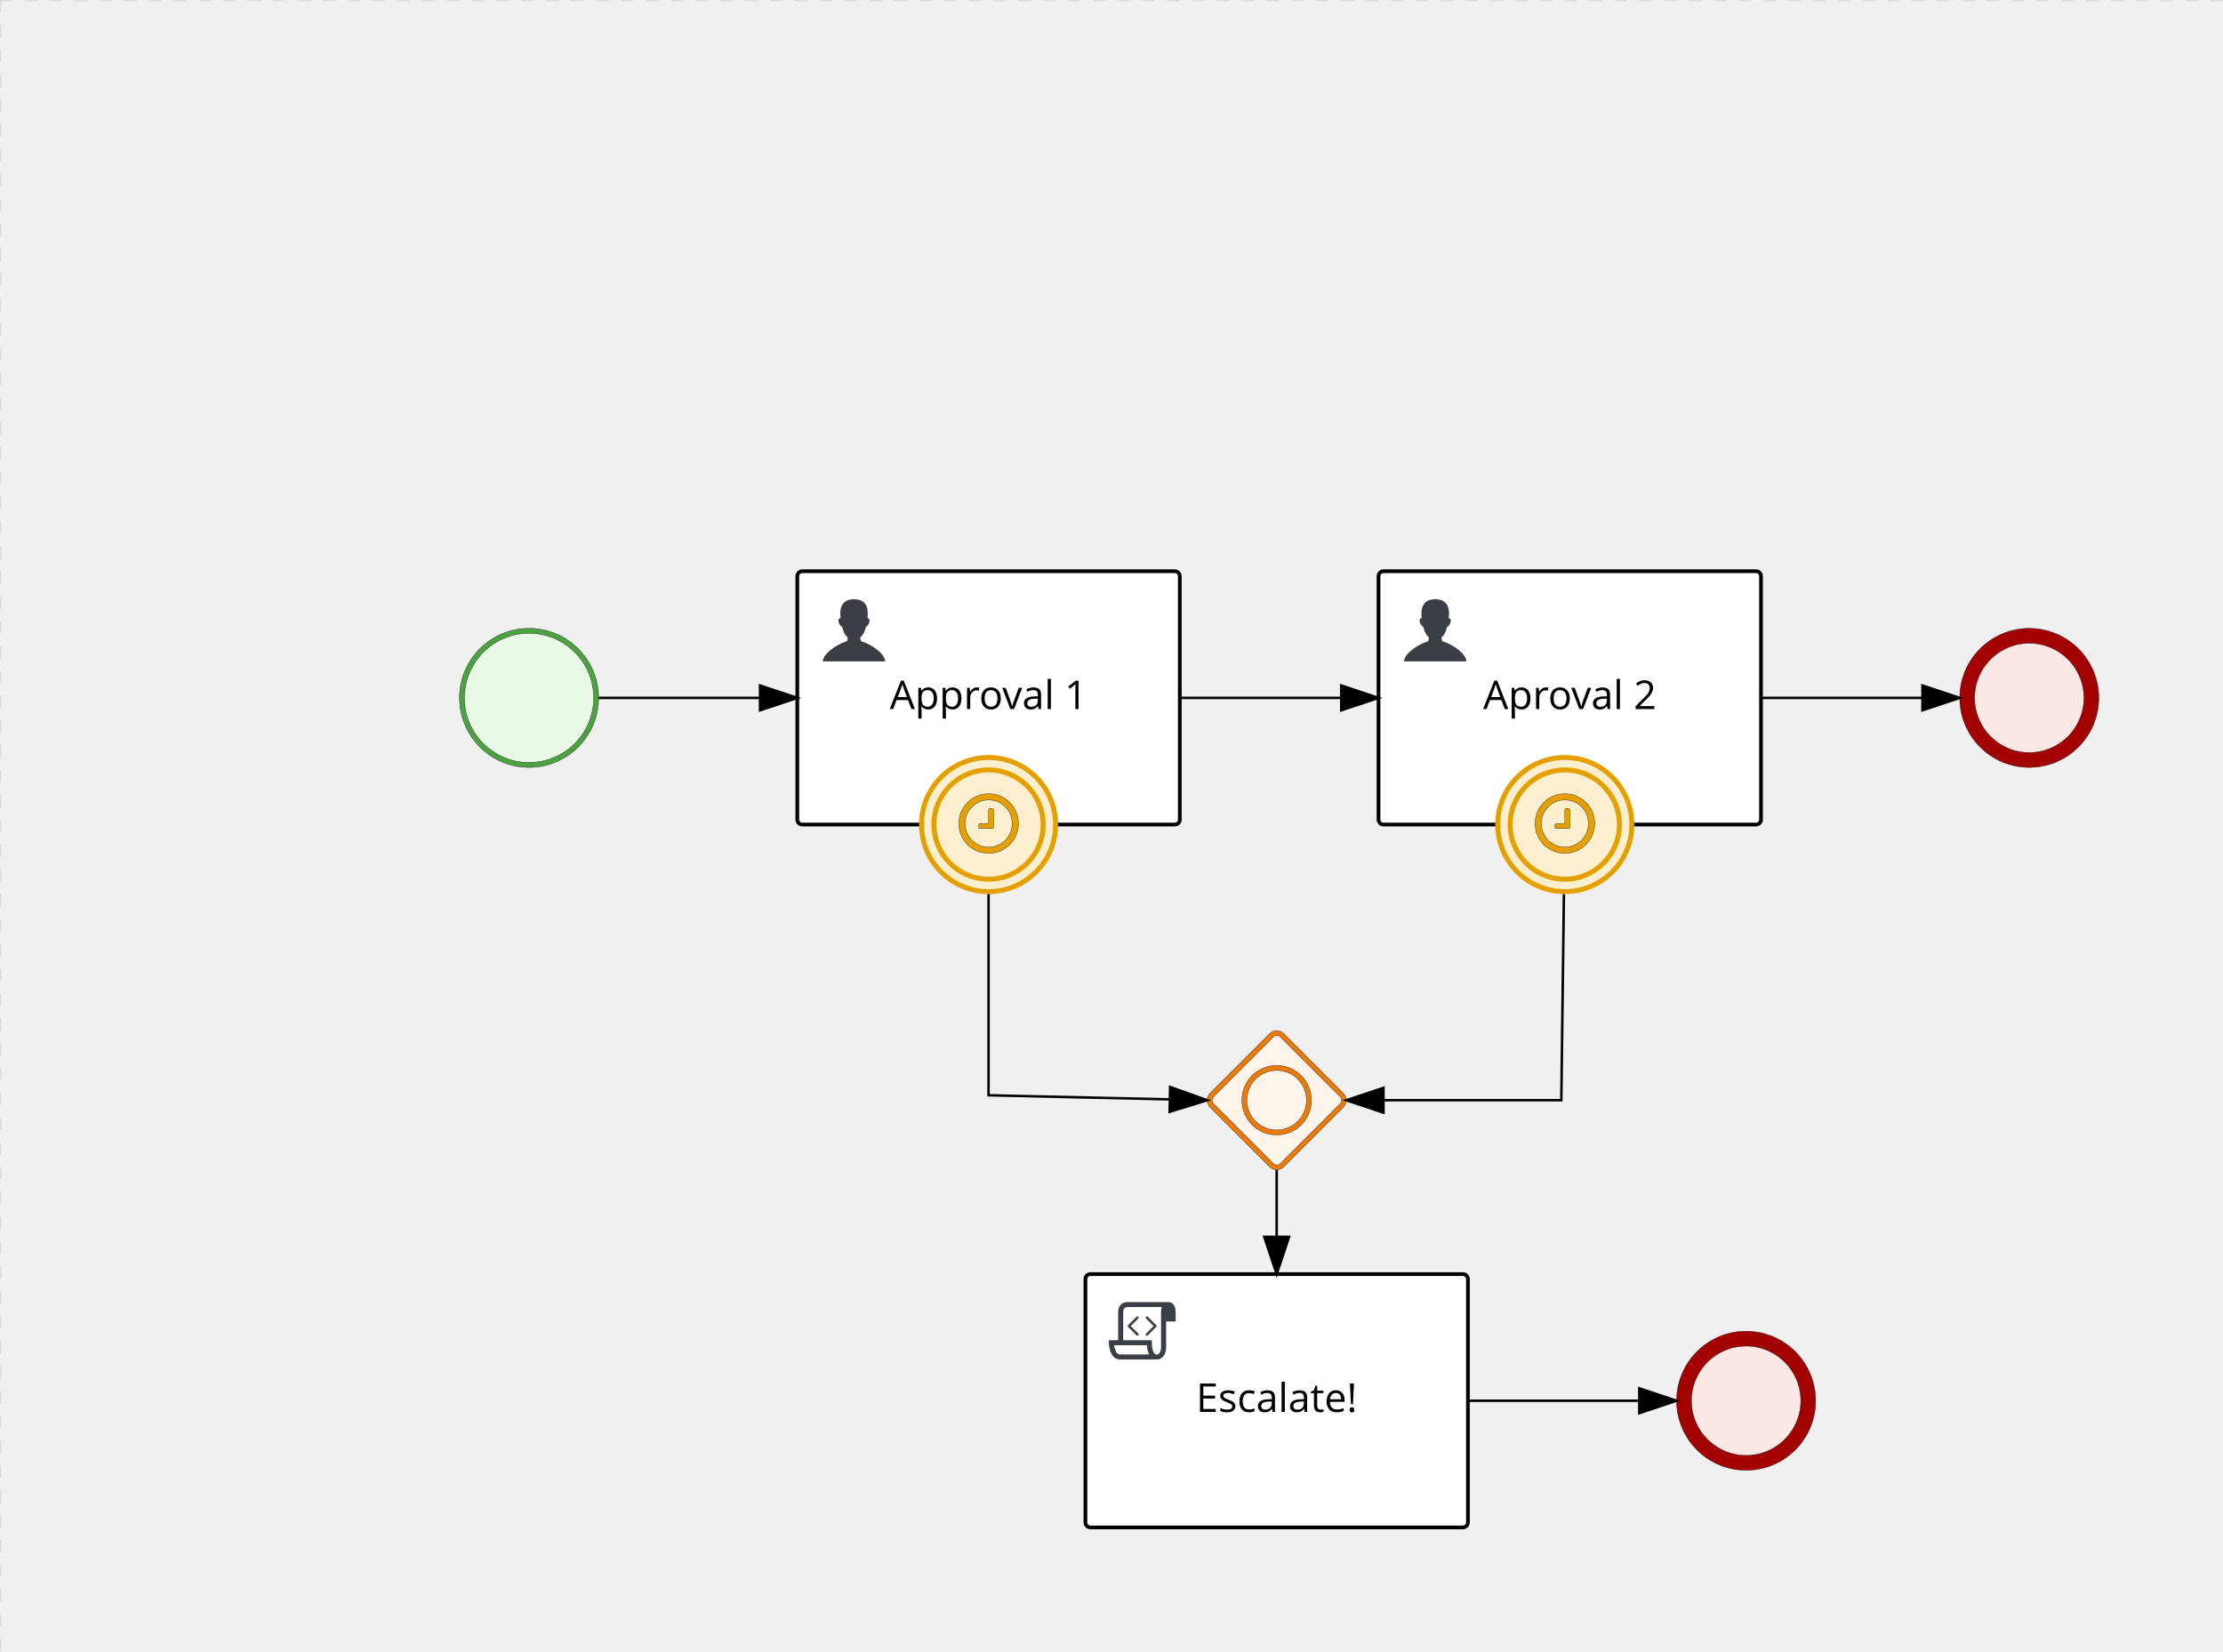
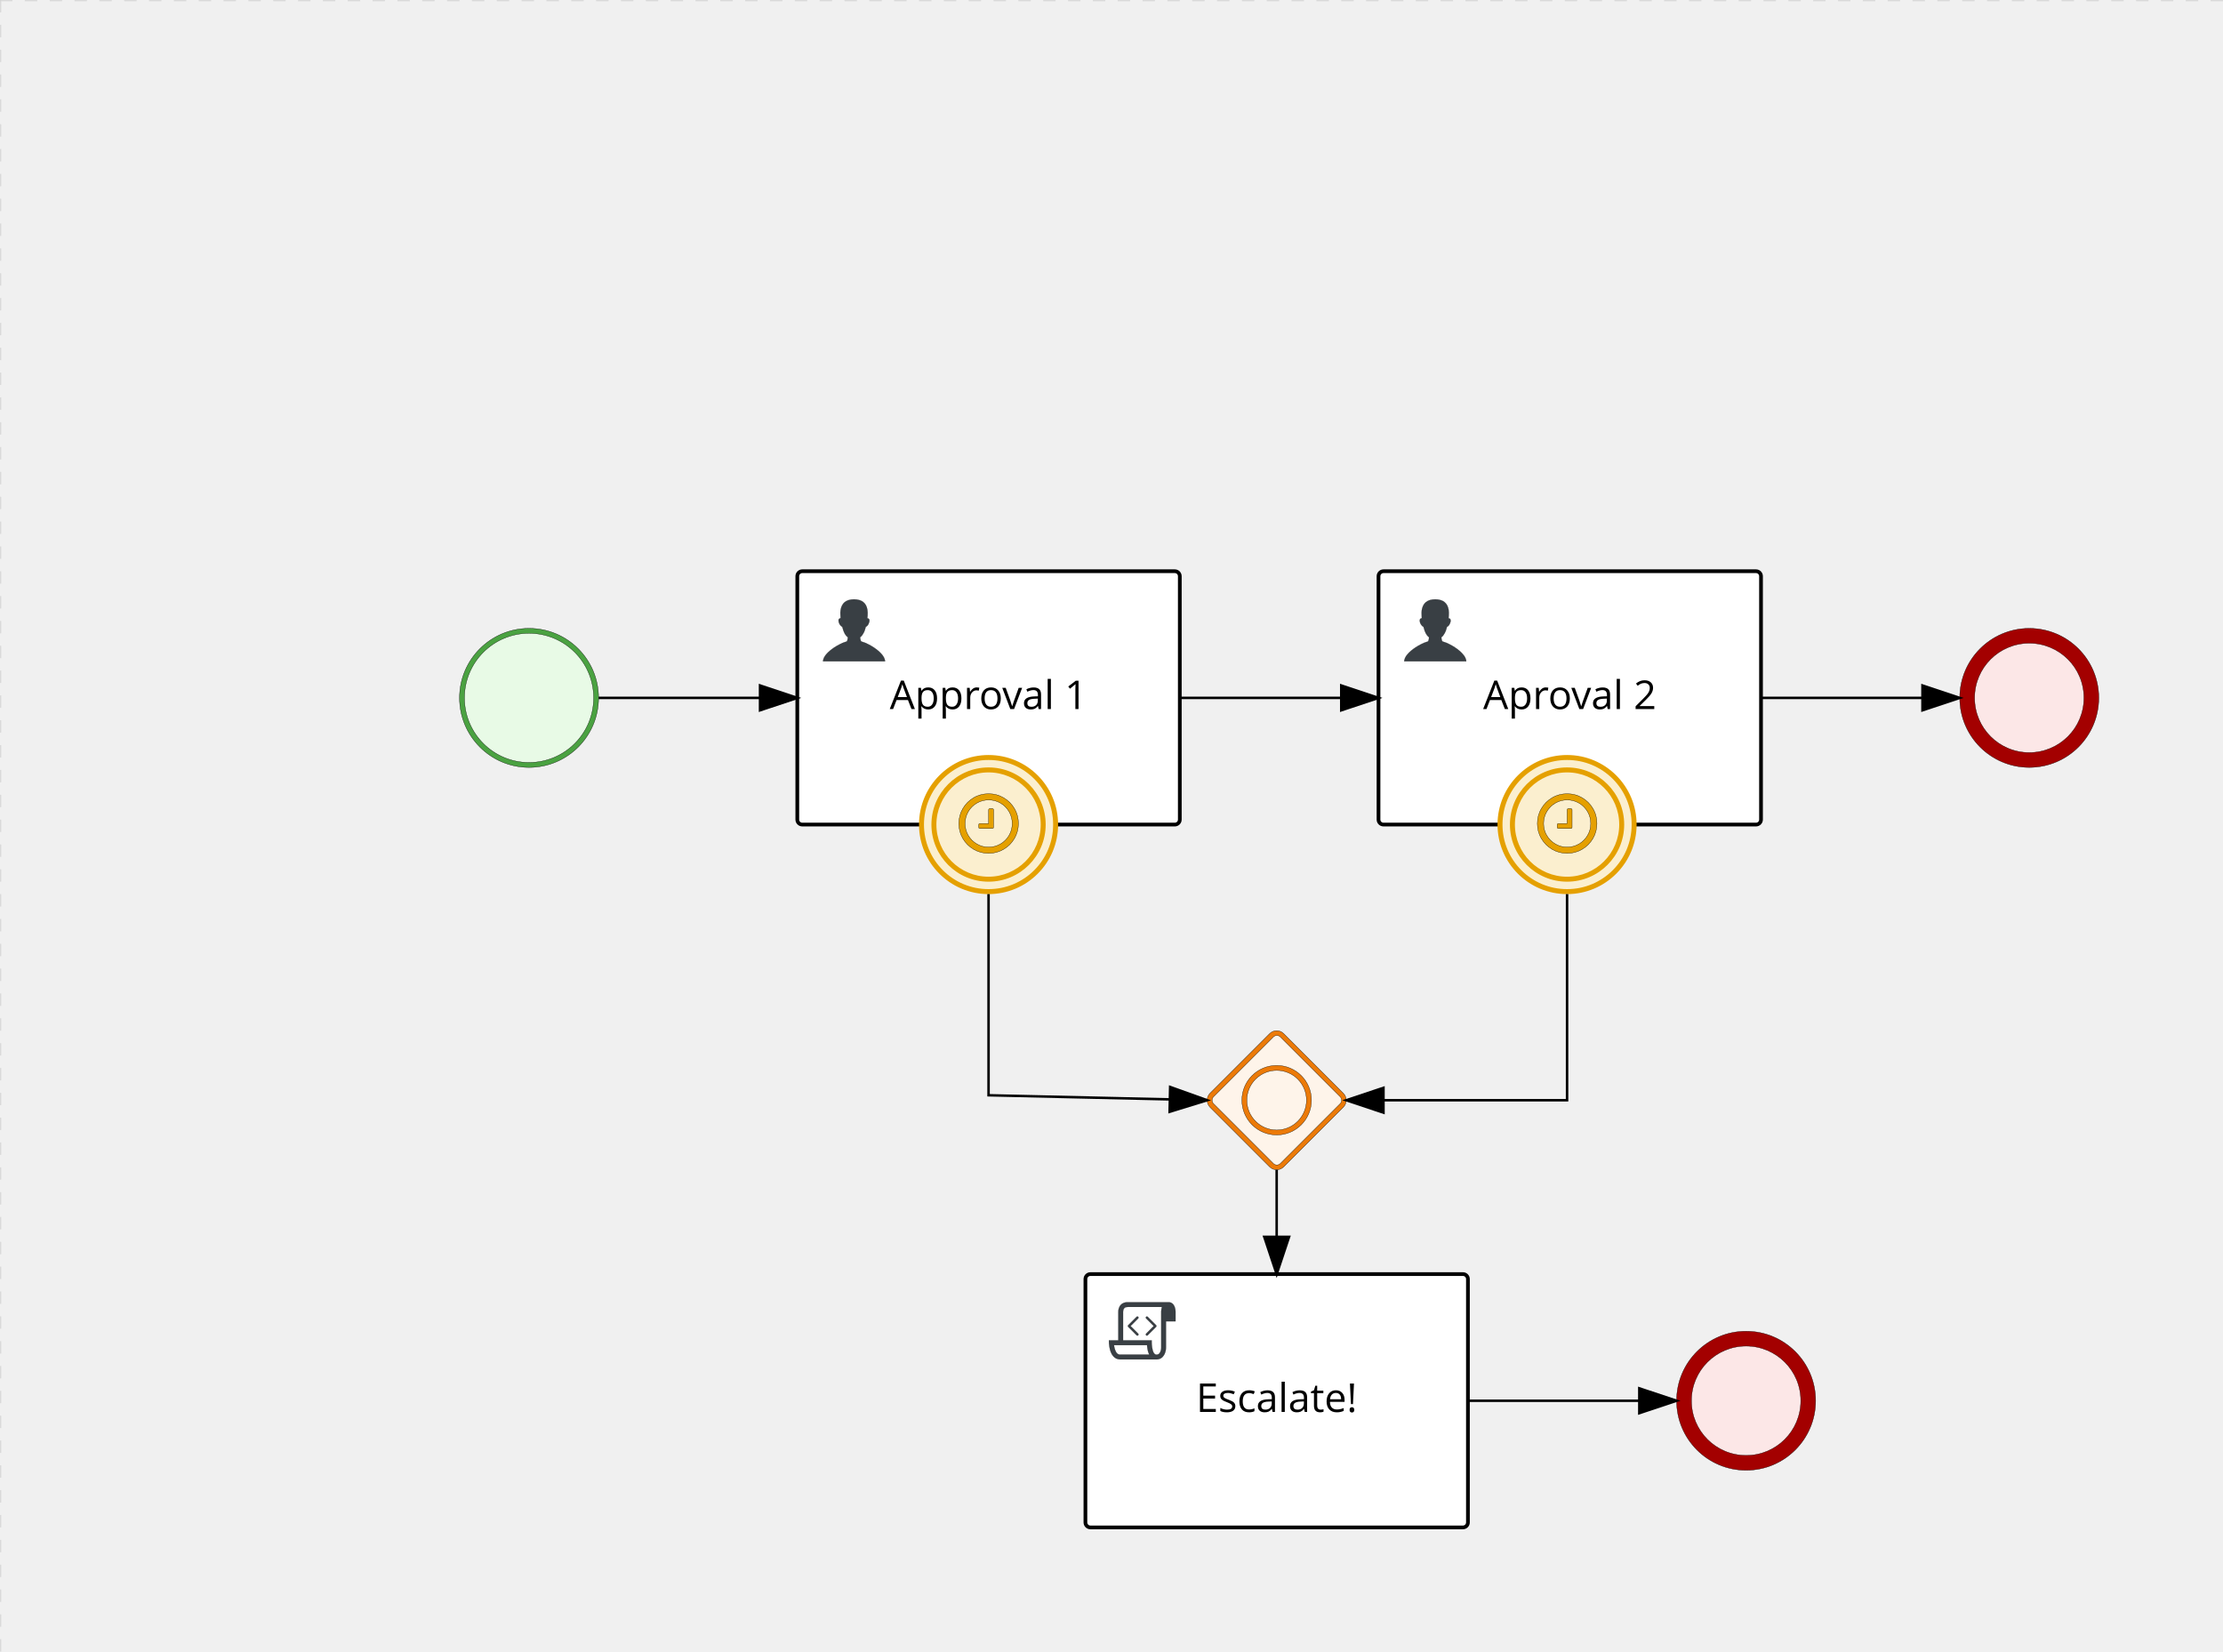
<svg xmlns="http://www.w3.org/2000/svg" version="1.1" width="895" height="665" viewBox="0 0 895 665">
  <defs />
  <g transform="matrix(1,0,0,1,0,0)">
    <g>
      <g>
        <g>
          <path fill="none" stroke="#d3d3d3" paint-order="fill stroke markers" d=" M 0 0 L 1200 0" stroke-miterlimit="10" stroke-opacity="0.8" stroke-dasharray="5" />
        </g>
        <g>
          <path fill="none" stroke="#d3d3d3" paint-order="fill stroke markers" d=" M 0 0 L 0 800" stroke-miterlimit="10" stroke-opacity="0.8" stroke-dasharray="5" />
        </g>
      </g>
      <g id="_E2EFA3B3-1CB4-4C7A-8E90-20B2116A188E" bpmn2nodeid="_E2EFA3B3-1CB4-4C7A-8E90-20B2116A188E" transform="matrix(1,0,0,1,185,253)">
        <g>
          <path fill="none" stroke="none" />
        </g>
        <g transform="matrix(0.125,0,0,0.125,0,0)">
          <g transform="matrix(1,0,0,1,0,0)">
            <path fill="#e8fae6" stroke="black" id="_E2EFA3B3-1CB4-4C7A-8E90-20B2116A188E?shapeType=BACKGROUND" paint-order="fill stroke markers" d=" M 0 0 M 444 224 C 444 263.9 434.2 300.8 414.4 334.5 C 394.7 368.2 368 394.9 334.4 414.5 C 300.8 434.1 263.9 444 224 444 C 184.1 444 147.2 434.2 113.5 414.4 C 79.8 394.7 53.1 368 33.5 334.4 C 13.9 300.8 4 263.9 4 224 C 4 184.1 13.8 147.2 33.6 113.5 C 53.4 79.8 80.1 53.1 113.6 33.5 C 147.1 13.9 184.1 4 224 4 C 263.9 4 300.8 13.8 334.5 33.6 C 368.2 53.4 394.9 80.1 414.5 113.6 C 434.1 147.1 444 184.1 444 224 Z" stroke-miterlimit="10" stroke-dasharray="" />
          </g>
          <g>
            <g transform="matrix(1,0,0,1,0,0)">
              <g transform="matrix(1,0,0,1,0,0)">
                <path fill="#4aa241" stroke="black" id="_E2EFA3B3-1CB4-4C7A-8E90-20B2116A188E?shapeType=BORDER&amp;renderType=FILL" paint-order="fill stroke markers" d=" M 0 0 M 224 0 C 100.3 0 0 100.3 0 224 C 0 347.7 100.3 448 224 448 C 347.7 448 448 347.7 448 224 C 448 100.3 347.7 0 224 0 Z M 0 0 M 224 432 C 109.1 432 16 338.9 16 224 C 16 109.1 109.1 16 224 16 C 338.9 16 432 109.1 432 224 C 432 338.9 338.9 432 224 432 Z" stroke-miterlimit="10" stroke-dasharray="" />
              </g>
            </g>
          </g>
        </g>
        <g transform="matrix(1,0,0,1,28,61)" />
      </g>
      <g transform="matrix(1,0,0,1,185,253)" />
      <g id="_38ECC29F-E8FB-48EE-A37D-5BB401448ED1" bpmn2nodeid="_38ECC29F-E8FB-48EE-A37D-5BB401448ED1" transform="matrix(1,0,0,1,321,230)">
        <g>
          <path fill="none" stroke="none" />
        </g>
        <g transform="matrix(1,0,0,1,0,0)">
          <path fill="#ffffff" stroke="none" id="_38ECC29F-E8FB-48EE-A37D-5BB401448ED1?shapeType=BACKGROUND" paint-order="stroke fill markers" d=" M 2 0 L 152 0 L 152 0 A 2 2 0 0 1 154 2 L 154 100 L 154 100 A 2 2 0 0 1 152 102 L 2 102 L 2 102 A 2 2 0 0 1 0 100 L 0 2 L 0 2 A 2 2 0 0 1 2 0 Z" />
        </g>
        <g transform="matrix(1,0,0,1,0,0)">
          <path fill="none" stroke="rgb(0,0,0)" id="_38ECC29F-E8FB-48EE-A37D-5BB401448ED1?shapeType=BORDER&amp;renderType=STROKE" paint-order="fill stroke markers" d=" M 2 0 L 152 0 L 152 0 A 2 2 0 0 1 154 2 L 154 100 L 154 100 A 2 2 0 0 1 152 102 L 2 102 L 2 102 A 2 2 0 0 1 0 100 L 0 2 L 0 2 A 2 2 0 0 1 2 0 Z" stroke-miterlimit="10" stroke-width="1.5" stroke-dasharray="" />
        </g>
        <g>
          <g transform="matrix(0.06,0,0,0.06,9.4,9.4)">
            <g transform="matrix(1,0,0,1,0,0)">
              <path fill="#393f44" stroke="black" id="_38ECC29F-E8FB-48EE-A37D-5BB401448ED1_task__iUL2__Nvq8" paint-order="fill stroke markers" d=" M 0 0 M 16 445.21 C 16 440.869 18.784 431.129 22.001 424.217 C 35.768 394.64 77.283 359.28 129 333.084 C 144.516 325.224 157.347 319.964 167.807 317.174 C 171.932 316.074 175.729 314.414 176.525 313.363 C 178.894 310.234 180.914 302.908 181.727 294.5 L 182.5 286.5 L 178.507 283.455 C 166.303 274.146 154.284 251.678 148.04 226.5 C 145.611 216.707 145.056 215.462 142.984 215.158 C 141.703 214.97 138.083 212.243 134.939 209.099 C 123.233 197.393 116.891 177.376 121.44 166.49 C 123.002 162.751 128.155 159.01 131.75 159.004 C 134.448 159 134.471 158.603 132.914 138.788 C 130.927 113.496 134.279 92.265 143.132 74.076 C 152.232 55.38 167.569 42.882 189.049 36.66 C 210.203 30.532 237.797 30.532 258.951 36.66 C 300.042 48.563 318.958 83.806 314.955 141 C 314.32 150.075 313.624 157.788 313.409 158.14 C 313.194 158.493 314.575 159.073 316.479 159.43 C 328.929 161.766 330.986 177.018 321.496 196.621 C 316.903 206.109 309.357 214.508 304.817 215.185 C 303.023 215.453 302.293 217.146 299.943 226.5 C 296.659 239.567 294.474 245.305 287.948 257.995 C 282.491 268.606 273.035 281.109 268.108 284.229 L 264.871 286.278 L 265.518 292.889 C 266.345 301.33 268.639 309.871 270.877 312.837 C 272.067 314.415 275.002 315.79 280.063 317.139 C 291.069 320.075 303.617 325.274 321 334.102 C 369.815 358.891 410.848 393.758 425.032 422.5 C 429.07 430.682 432 440.232 432 445.21 L 432 448 L 224 448 L 16 448 L 16 445.21 Z" stroke-miterlimit="10" stroke-dasharray="" />
            </g>
          </g>
        </g>
        <g transform="matrix(1,0,0,1,4.04,13.68)">
          <g transform="matrix(0.04,0,0,0.04,63.36,69.12)">
            <g transform="matrix(1,0,0,1,0,0)">
              <path fill="none" stroke="none" />
            </g>
            <g transform="matrix(1,0,0,1,0,0)">
              <path fill="none" stroke="none" />
            </g>
          </g>
        </g>
        <g transform="matrix(1,0,0,1,37.22266,43.5)">
          <text fill="#000000" stroke="none" font-family="Open Sans" font-size="12pt" font-style="normal" font-weight="normal" text-decoration="normal" x="39.777" y="12" text-anchor="middle" dominant-baseline="alphabetic">Approval 1</text>
        </g>
        <g id="_4460EB59-E4FB-419D-BDBD-23CAC7D64BD1" bpmn2nodeid="_4460EB59-E4FB-419D-BDBD-23CAC7D64BD1" transform="matrix(1,0,0,1,49,74)">
          <g>
            <path fill="none" stroke="none" />
          </g>
          <g transform="matrix(0.125,0,0,0.125,0,0)">
            <g transform="matrix(1,0,0,1,0,0)">
              <path fill="#fbefcf" stroke="black" id="_4460EB59-E4FB-419D-BDBD-23CAC7D64BD1?shapeType=BACKGROUND" paint-order="fill stroke markers" d=" M 0 0 M 444 224 C 444 263.9 434.2 300.8 414.4 334.5 C 394.7 368.2 368 394.9 334.4 414.5 C 300.8 434.1 263.9 444 224 444 C 184.1 444 147.2 434.2 113.5 414.4 C 79.8 394.7 53.1 368 33.5 334.4 C 13.9 300.8 4 263.9 4 224 C 4 184.1 13.8 147.2 33.6 113.5 C 53.4 79.8 80.1 53.1 113.6 33.5 C 147.1 13.9 184.1 4 224 4 C 263.9 4 300.8 13.8 334.5 33.6 C 368.2 53.4 394.9 80.1 414.5 113.6 C 434.1 147.1 444 184.1 444 224 Z" stroke-miterlimit="10" stroke-dasharray="" />
            </g>
            <g>
              <g transform="matrix(1,0,0,1,0,0)">
                <g transform="matrix(1,0,0,1,0,0)">
-                   <path fill="rgb(229,160,0)" stroke="none" id="_4460EB59-E4FB-419D-BDBD-23CAC7D64BD1?shapeType=BORDER&amp;renderType=FILL" paint-order="stroke fill markers" d=" M 0 0 M 224 408 C 122.5 408 40 325.5 40 224 C 40 122.5 122.5 40 224 40 C 325.5 40 408 122.5 408 224 C 408 325.5 325.5 408 224 408 Z M 0 0 M 224 56 C 131.4 56 56 131.4 56 224 C 56 316.6 131.4 392 224 392 C 316.6 392 392 316.6 392 224 C 392 131.4 316.6 56 224 56 Z M 0 0 M 224 16 C 252.1 16 279.3 21.5 305 32.3 C 329.8 42.8 352 57.8 371.1 76.9 C 390.2 96 405.2 118.3 415.7 143 C 426.5 168.6 432 195.9 432 224 C 432 252.1 426.5 279.3 415.7 305 C 405.2 329.8 390.2 352 371.1 371.1 C 352 390.2 329.7 405.2 305 415.7 C 279.4 426.5 252.1 432 224 432 C 195.9 432 168.7 426.5 143 415.7 C 118.2 405.2 96 390.2 76.9 371.1 C 57.8 352 42.8 329.7 32.3 305 C 21.5 279.3 16 252.1 16 224 C 16 195.9 21.5 168.7 32.3 143 C 42.8 118.2 57.8 96 76.9 76.9 C 96 57.8 118.3 42.8 143 32.3 C 168.7 21.5 195.9 16 224 16 M 224 0 C 100.3 0 0 100.3 0 224 C 0 347.7 100.3 448 224 448 C 347.7 448 448 347.7 448 224 C 448 100.3 347.7 0 224 0 L 224 0 Z" />
+                   <path fill="#e5a000" stroke="none" id="_4460EB59-E4FB-419D-BDBD-23CAC7D64BD1?shapeType=BORDER&amp;renderType=FILL" paint-order="stroke fill markers" d=" M 0 0 M 224 408 C 122.5 408 40 325.5 40 224 C 40 122.5 122.5 40 224 40 C 325.5 40 408 122.5 408 224 C 408 325.5 325.5 408 224 408 Z M 0 0 M 224 56 C 131.4 56 56 131.4 56 224 C 56 316.6 131.4 392 224 392 C 316.6 392 392 316.6 392 224 C 392 131.4 316.6 56 224 56 Z M 0 0 M 224 16 C 252.1 16 279.3 21.5 305 32.3 C 329.8 42.8 352 57.8 371.1 76.9 C 390.2 96 405.2 118.3 415.7 143 C 426.5 168.6 432 195.9 432 224 C 432 252.1 426.5 279.3 415.7 305 C 405.2 329.8 390.2 352 371.1 371.1 C 352 390.2 329.7 405.2 305 415.7 C 279.4 426.5 252.1 432 224 432 C 195.9 432 168.7 426.5 143 415.7 C 118.2 405.2 96 390.2 76.9 371.1 C 57.8 352 42.8 329.7 32.3 305 C 21.5 279.3 16 252.1 16 224 C 16 195.9 21.5 168.7 32.3 143 C 42.8 118.2 57.8 96 76.9 76.9 C 96 57.8 118.3 42.8 143 32.3 C 168.7 21.5 195.9 16 224 16 M 224 0 C 100.3 0 0 100.3 0 224 C 0 347.7 100.3 448 224 448 C 347.7 448 448 347.7 448 224 C 448 100.3 347.7 0 224 0 L 224 0 Z" />
                </g>
              </g>
            </g>
            <g>
              <g transform="matrix(1,0,0,1,0,0)">
                <g transform="matrix(1,0,0,1,0,0)">
                  <path fill="#e5a000" stroke="black" id="_4460EB59-E4FB-419D-BDBD-23CAC7D64BD1_wait" paint-order="fill stroke markers" d=" M 0 0 M 240.2 176.7 L 240.2 232.7 C 240.2 233.9 239.8 234.8 239.1 235.6 C 238.4 236.4 237.4 236.7 236.2 236.7 L 196.2 236.7 C 195 236.7 194.1 236.3 193.3 235.6 C 192.5 234.9 192.2 233.9 192.2 232.7 L 192.2 224.7 C 192.2 223.5 192.6 222.6 193.3 221.8 C 194 221 195 220.7 196.2 220.7 L 224.2 220.7 L 224.2 176.7 C 224.2 175.5 224.6 174.6 225.3 173.8 C 226 173 227 172.7 228.2 172.7 L 236.2 172.7 C 237.3 172.7 238.3 173.1 239.1 173.8 C 239.9 174.5 240.2 175.5 240.2 176.7 Z M 0 0 M 300.2 220.7 C 300.2 206.9 296.8 194.2 290.1 182.6 C 283.3 171 274.1 161.7 262.5 154.9 C 250.8 148.1 238.1 144.7 224.3 144.7 C 210.5 144.7 197.8 148.1 186.2 154.9 C 174.6 161.7 165.4 170.9 158.6 182.5 C 151.8 194.1 148.4 206.9 148.4 220.7 C 148.4 234.5 151.8 247.2 158.5 258.8 C 165.3 270.4 174.6 279.7 186.2 286.5 C 197.8 293.3 210.5 296.7 224.3 296.7 C 238.1 296.7 250.8 293.3 262.4 286.5 C 274 279.7 283.3 270.5 290 258.9 C 296.8 247.2 300.2 234.5 300.2 220.7 Z M 0 0 M 320.2 220.7 C 320.2 238.1 315.9 254.2 307.3 268.9 C 298.7 283.6 287.1 295.3 272.4 303.8 C 257.7 312.4 241.6 316.7 224.2 316.7 C 206.8 316.7 190.7 312.4 176 303.8 C 161.3 295.2 149.7 283.6 141.1 268.9 C 132.5 254.2 128.3 238.1 128.3 220.7 C 128.3 203.3 132.6 187.2 141.2 172.5 C 149.8 157.8 161.4 146.1 176.1 137.5 C 190.8 128.9 206.9 124.7 224.3 124.7 C 241.7 124.7 257.8 129 272.5 137.6 C 287.2 146.2 298.9 157.9 307.4 172.5 C 316 187.2 320.2 203.3 320.2 220.7 Z" stroke-miterlimit="10" stroke-dasharray="" />
                </g>
              </g>
            </g>
          </g>
          <g transform="matrix(1,0,0,1,28,61)" />
        </g>
      </g>
      <g id="_BE303EB3-4CD8-46D0-B42F-EF4CAAC87504" bpmn2nodeid="_BE303EB3-4CD8-46D0-B42F-EF4CAAC87504" transform="matrix(1,0,0,1,555,230)">
        <g>
          <path fill="none" stroke="none" />
        </g>
        <g transform="matrix(1,0,0,1,0,0)">
          <path fill="#ffffff" stroke="none" id="_BE303EB3-4CD8-46D0-B42F-EF4CAAC87504?shapeType=BACKGROUND" paint-order="stroke fill markers" d=" M 2 0 L 152 0 L 152 0 A 2 2 0 0 1 154 2 L 154 100 L 154 100 A 2 2 0 0 1 152 102 L 2 102 L 2 102 A 2 2 0 0 1 0 100 L 0 2 L 0 2 A 2 2 0 0 1 2 0 Z" />
        </g>
        <g transform="matrix(1,0,0,1,0,0)">
          <path fill="none" stroke="rgb(0,0,0)" id="_BE303EB3-4CD8-46D0-B42F-EF4CAAC87504?shapeType=BORDER&amp;renderType=STROKE" paint-order="fill stroke markers" d=" M 2 0 L 152 0 L 152 0 A 2 2 0 0 1 154 2 L 154 100 L 154 100 A 2 2 0 0 1 152 102 L 2 102 L 2 102 A 2 2 0 0 1 0 100 L 0 2 L 0 2 A 2 2 0 0 1 2 0 Z" stroke-miterlimit="10" stroke-width="1.5" stroke-dasharray="" />
        </g>
        <g>
          <g transform="matrix(0.06,0,0,0.06,9.4,9.4)">
            <g transform="matrix(1,0,0,1,0,0)">
              <path fill="#393f44" stroke="black" id="_BE303EB3-4CD8-46D0-B42F-EF4CAAC87504_task__iUL2__Nvq8" paint-order="fill stroke markers" d=" M 0 0 M 16 445.21 C 16 440.869 18.784 431.129 22.001 424.217 C 35.768 394.64 77.283 359.28 129 333.084 C 144.516 325.224 157.347 319.964 167.807 317.174 C 171.932 316.074 175.729 314.414 176.525 313.363 C 178.894 310.234 180.914 302.908 181.727 294.5 L 182.5 286.5 L 178.507 283.455 C 166.303 274.146 154.284 251.678 148.04 226.5 C 145.611 216.707 145.056 215.462 142.984 215.158 C 141.703 214.97 138.083 212.243 134.939 209.099 C 123.233 197.393 116.891 177.376 121.44 166.49 C 123.002 162.751 128.155 159.01 131.75 159.004 C 134.448 159 134.471 158.603 132.914 138.788 C 130.927 113.496 134.279 92.265 143.132 74.076 C 152.232 55.38 167.569 42.882 189.049 36.66 C 210.203 30.532 237.797 30.532 258.951 36.66 C 300.042 48.563 318.958 83.806 314.955 141 C 314.32 150.075 313.624 157.788 313.409 158.14 C 313.194 158.493 314.575 159.073 316.479 159.43 C 328.929 161.766 330.986 177.018 321.496 196.621 C 316.903 206.109 309.357 214.508 304.817 215.185 C 303.023 215.453 302.293 217.146 299.943 226.5 C 296.659 239.567 294.474 245.305 287.948 257.995 C 282.491 268.606 273.035 281.109 268.108 284.229 L 264.871 286.278 L 265.518 292.889 C 266.345 301.33 268.639 309.871 270.877 312.837 C 272.067 314.415 275.002 315.79 280.063 317.139 C 291.069 320.075 303.617 325.274 321 334.102 C 369.815 358.891 410.848 393.758 425.032 422.5 C 429.07 430.682 432 440.232 432 445.21 L 432 448 L 224 448 L 16 448 L 16 445.21 Z" stroke-miterlimit="10" stroke-dasharray="" />
            </g>
          </g>
        </g>
        <g transform="matrix(1,0,0,1,4.04,13.68)">
          <g transform="matrix(0.04,0,0,0.04,63.36,69.12)">
            <g transform="matrix(1,0,0,1,0,0)">
              <path fill="none" stroke="none" />
            </g>
            <g transform="matrix(1,0,0,1,0,0)">
              <path fill="none" stroke="none" />
            </g>
          </g>
        </g>
        <g transform="matrix(1,0,0,1,42.125,43.5)">
          <text fill="#000000" stroke="none" font-family="Open Sans" font-size="12pt" font-style="normal" font-weight="normal" text-decoration="normal" x="34.875" y="12" text-anchor="middle" dominant-baseline="alphabetic">Aproval 2</text>
        </g>
+         <g id="_CACA35B6-A506-4280-AE8D-0123BE21EE76" bpmn2nodeid="_CACA35B6-A506-4280-AE8D-0123BE21EE76" transform="matrix(1,0,0,1,47.91489,74)">
+           <g>
+             <path fill="none" stroke="none" />
+           </g>
+           <g transform="matrix(0.125,0,0,0.125,0,0)">
+             <g transform="matrix(1,0,0,1,0,0)">
+               <path fill="#fbefcf" stroke="black" id="_CACA35B6-A506-4280-AE8D-0123BE21EE76?shapeType=BACKGROUND" paint-order="fill stroke markers" d=" M 0 0 M 444 224 C 444 263.9 434.2 300.8 414.4 334.5 C 394.7 368.2 368 394.9 334.4 414.5 C 300.8 434.1 263.9 444 224 444 C 184.1 444 147.2 434.2 113.5 414.4 C 79.8 394.7 53.1 368 33.5 334.4 C 13.9 300.8 4 263.9 4 224 C 4 184.1 13.8 147.2 33.6 113.5 C 53.4 79.8 80.1 53.1 113.6 33.5 C 147.1 13.9 184.1 4 224 4 C 263.9 4 300.8 13.8 334.5 33.6 C 368.2 53.4 394.9 80.1 414.5 113.6 C 434.1 147.1 444 184.1 444 224 Z" stroke-miterlimit="10" stroke-dasharray="" />
+             </g>
+             <g>
+               <g transform="matrix(1,0,0,1,0,0)">
+                 <g transform="matrix(1,0,0,1,0,0)">
+                   <path fill="rgb(229,160,0)" stroke="none" id="_CACA35B6-A506-4280-AE8D-0123BE21EE76?shapeType=BORDER&amp;renderType=FILL" paint-order="stroke fill markers" d=" M 0 0 M 224 408 C 122.5 408 40 325.5 40 224 C 40 122.5 122.5 40 224 40 C 325.5 40 408 122.5 408 224 C 408 325.5 325.5 408 224 408 Z M 0 0 M 224 56 C 131.4 56 56 131.4 56 224 C 56 316.6 131.4 392 224 392 C 316.6 392 392 316.6 392 224 C 392 131.4 316.6 56 224 56 Z M 0 0 M 224 16 C 252.1 16 279.3 21.5 305 32.3 C 329.8 42.8 352 57.8 371.1 76.9 C 390.2 96 405.2 118.3 415.7 143 C 426.5 168.6 432 195.9 432 224 C 432 252.1 426.5 279.3 415.7 305 C 405.2 329.8 390.2 352 371.1 371.1 C 352 390.2 329.7 405.2 305 415.7 C 279.4 426.5 252.1 432 224 432 C 195.9 432 168.7 426.5 143 415.7 C 118.2 405.2 96 390.2 76.9 371.1 C 57.8 352 42.8 329.7 32.3 305 C 21.5 279.3 16 252.1 16 224 C 16 195.9 21.5 168.7 32.3 143 C 42.8 118.2 57.8 96 76.9 76.9 C 96 57.8 118.3 42.8 143 32.3 C 168.7 21.5 195.9 16 224 16 M 224 0 C 100.3 0 0 100.3 0 224 C 0 347.7 100.3 448 224 448 C 347.7 448 448 347.7 448 224 C 448 100.3 347.7 0 224 0 L 224 0 Z" />
+                 </g>
+               </g>
+             </g>
+             <g>
+               <g transform="matrix(1,0,0,1,0,0)">
+                 <g transform="matrix(1,0,0,1,0,0)">
+                   <path fill="#e5a000" stroke="black" id="_CACA35B6-A506-4280-AE8D-0123BE21EE76_wait" paint-order="fill stroke markers" d=" M 0 0 M 240.2 176.7 L 240.2 232.7 C 240.2 233.9 239.8 234.8 239.1 235.6 C 238.4 236.4 237.4 236.7 236.2 236.7 L 196.2 236.7 C 195 236.7 194.1 236.3 193.3 235.6 C 192.5 234.9 192.2 233.9 192.2 232.7 L 192.2 224.7 C 192.2 223.5 192.6 222.6 193.3 221.8 C 194 221 195 220.7 196.2 220.7 L 224.2 220.7 L 224.2 176.7 C 224.2 175.5 224.6 174.6 225.3 173.8 C 226 173 227 172.7 228.2 172.7 L 236.2 172.7 C 237.3 172.7 238.3 173.1 239.1 173.8 C 239.9 174.5 240.2 175.5 240.2 176.7 Z M 0 0 M 300.2 220.7 C 300.2 206.9 296.8 194.2 290.1 182.6 C 283.3 171 274.1 161.7 262.5 154.9 C 250.8 148.1 238.1 144.7 224.3 144.7 C 210.5 144.7 197.8 148.1 186.2 154.9 C 174.6 161.7 165.4 170.9 158.6 182.5 C 151.8 194.1 148.4 206.9 148.4 220.7 C 148.4 234.5 151.8 247.2 158.5 258.8 C 165.3 270.4 174.6 279.7 186.2 286.5 C 197.8 293.3 210.5 296.7 224.3 296.7 C 238.1 296.7 250.8 293.3 262.4 286.5 C 274 279.7 283.3 270.5 290 258.9 C 296.8 247.2 300.2 234.5 300.2 220.7 Z M 0 0 M 320.2 220.7 C 320.2 238.1 315.9 254.2 307.3 268.9 C 298.7 283.6 287.1 295.3 272.4 303.8 C 257.7 312.4 241.6 316.7 224.2 316.7 C 206.8 316.7 190.7 312.4 176 303.8 C 161.3 295.2 149.7 283.6 141.1 268.9 C 132.5 254.2 128.3 238.1 128.3 220.7 C 128.3 203.3 132.6 187.2 141.2 172.5 C 149.8 157.8 161.4 146.1 176.1 137.5 C 190.8 128.9 206.9 124.7 224.3 124.7 C 241.7 124.7 257.8 129 272.5 137.6 C 287.2 146.2 298.9 157.9 307.4 172.5 C 316 187.2 320.2 203.3 320.2 220.7 Z" stroke-miterlimit="10" stroke-dasharray="" />
+                 </g>
+               </g>
+             </g>
+           </g>
+           <g transform="matrix(1,0,0,1,28,61)" />
+         </g>
      </g>
      <g id="_9A605622-AC6F-4762-A4CE-649C562CA064" bpmn2nodeid="_9A605622-AC6F-4762-A4CE-649C562CA064" transform="matrix(1,0,0,1,789,253)">
        <g>
          <path fill="none" stroke="none" />
        </g>
        <g transform="matrix(0.125,0,0,0.125,0,0)">
          <g transform="matrix(1,0,0,1,0,0)">
            <path fill="#fce7e7" stroke="black" id="_9A605622-AC6F-4762-A4CE-649C562CA064?shapeType=BACKGROUND" paint-order="fill stroke markers" d=" M 0 0 M 444 224 C 444 263.9 434.2 300.8 414.4 334.5 C 394.7 368.2 368 394.9 334.4 414.5 C 300.8 434.1 263.9 444 224 444 C 184.1 444 147.2 434.2 113.5 414.4 C 79.8 394.7 53.1 368 33.5 334.4 C 13.9 300.8 4 263.9 4 224 C 4 184.1 13.8 147.2 33.6 113.5 C 53.4 79.8 80.1 53.1 113.6 33.5 C 147.1 13.9 184.1 4 224 4 C 263.9 4 300.8 13.8 334.5 33.6 C 368.2 53.4 394.9 80.1 414.5 113.6 C 434.1 147.1 444 184.1 444 224 Z" stroke-miterlimit="10" stroke-dasharray="" />
          </g>
          <g>
            <g transform="matrix(1,0,0,1,0,0)">
              <g transform="matrix(1,0,0,1,0,0)">
                <path fill="#a30000" stroke="black" id="_9A605622-AC6F-4762-A4CE-649C562CA064?shapeType=BORDER&amp;renderType=FILL" paint-order="fill stroke markers" d=" M 0 0 M 224 0 C 100.3 0 0 100.3 0 224 C 0 347.7 100.3 448 224 448 C 347.7 448 448 347.7 448 224 C 448 100.3 347.7 0 224 0 Z M 0 0 M 224 400 C 126.8 400 48 321.2 48 224 C 48 126.8 126.8 48 224 48 C 321.2 48 400 126.8 400 224 C 400 321.2 321.2 400 224 400 Z" stroke-miterlimit="10" stroke-dasharray="" />
              </g>
            </g>
          </g>
        </g>
        <g transform="matrix(1,0,0,1,28,61)" />
      </g>
      <g transform="matrix(1,0,0,1,789,253)" />
      <g id="_13B5F5ED-9351-4153-AA41-C2E81C127791" bpmn2nodeid="_13B5F5ED-9351-4153-AA41-C2E81C127791" transform="matrix(1,0,0,1,437,513)">
        <g>
          <path fill="none" stroke="none" />
        </g>
        <g transform="matrix(1,0,0,1,0,0)">
          <path fill="#ffffff" stroke="none" id="_13B5F5ED-9351-4153-AA41-C2E81C127791?shapeType=BACKGROUND" paint-order="stroke fill markers" d=" M 2 0 L 152 0 L 152 0 A 2 2 0 0 1 154 2 L 154 100 L 154 100 A 2 2 0 0 1 152 102 L 2 102 L 2 102 A 2 2 0 0 1 0 100 L 0 2 L 0 2 A 2 2 0 0 1 2 0 Z" />
        </g>
        <g transform="matrix(1,0,0,1,0,0)">
-           <path fill="none" stroke="rgb(0,0,0)" id="_13B5F5ED-9351-4153-AA41-C2E81C127791?shapeType=BORDER&amp;renderType=STROKE" paint-order="fill stroke markers" d=" M 2 0 L 152 0 L 152 0 A 2 2 0 0 1 154 2 L 154 100 L 154 100 A 2 2 0 0 1 152 102 L 2 102 L 2 102 A 2 2 0 0 1 0 100 L 0 2 L 0 2 A 2 2 0 0 1 2 0 Z" stroke-miterlimit="10" stroke-width="1.5" stroke-dasharray="" />
+           <path fill="none" stroke="#000000" id="_13B5F5ED-9351-4153-AA41-C2E81C127791?shapeType=BORDER&amp;renderType=STROKE" paint-order="fill stroke markers" d=" M 2 0 L 152 0 L 152 0 A 2 2 0 0 1 154 2 L 154 100 L 154 100 A 2 2 0 0 1 152 102 L 2 102 L 2 102 A 2 2 0 0 1 0 100 L 0 2 L 0 2 A 2 2 0 0 1 2 0 Z" stroke-miterlimit="10" stroke-width="1.5" stroke-dasharray="" />
        </g>
        <g>
          <g transform="matrix(0.06,0,0,0.06,9.4,9.4)">
            <g transform="matrix(1,0,0,1,0,0)">
              <path fill="#393f44" stroke="black" id="_13B5F5ED-9351-4153-AA41-C2E81C127791_task__LSOH__26HJ" paint-order="fill stroke markers" d=" M 0 0 M 197.3 130.2 C 194.4 127.3 189.6 127.3 186.7 130.2 L 130.2 186.7 C 127.3 189.6 127.3 194.4 130.2 197.3 L 186.7 253.8 C 188.1 255.3 190.1 256 192 256 C 193.9 256 195.9 255.3 197.3 253.7 C 200.2 250.8 200.2 246 197.3 243.1 L 146.2 192 L 197.3 140.8 C 200.2 137.9 200.2 133.1 197.3 130.2 Z" stroke-miterlimit="10" stroke-dasharray="" />
            </g>
            <g transform="matrix(1,0,0,1,0,0)">
              <path fill="#393f44" stroke="black" id="_13B5F5ED-9351-4153-AA41-C2E81C127791_task__LSOH__eYCs" paint-order="fill stroke markers" d=" M 0 0 M 261.3 130.2 C 258.4 127.3 253.6 127.3 250.7 130.2 C 247.8 133.1 247.8 137.9 250.7 140.8 L 301.8 191.9 L 250.7 243 C 247.8 245.9 247.8 250.7 250.7 253.6 C 252.1 255.3 254.1 256 256 256 C 257.9 256 259.9 255.3 261.3 253.8 L 317.8 197.3 C 320.7 194.4 320.7 189.6 317.8 186.7 L 261.3 130.2 Z" stroke-miterlimit="10" stroke-dasharray="" />
            </g>
            <g transform="matrix(1,0,0,1,0,0)">
              <path fill="#393f44" stroke="black" id="_13B5F5ED-9351-4153-AA41-C2E81C127791_task__LSOH__WVbu" paint-order="fill stroke markers" d=" M 0 0 M 400 32 C 400 32 152.8 32 128 32 C 62 32 64 96 64 96 L 64 288 L 1 288 C 1 288 -4 416 78 416 L 320 416 C 368 416 384 368 384 336 C 384 314.2 384 224.4 384 160 L 448 160 L 448 96 C 448 96 449 32 400 32 Z M 0 0 M 78 383.9 C 68.5 383.9 61.6 381.1 55.5 374.9 C 43.4 362.4 37.5 339.6 34.9 320 L 256.9 320 C 257.1 322.7 257.3 325.4 257.6 328.2 C 260 351.6 264.7 370.1 271.9 383.9 L 78 383.9 L 78 383.9 Z M 0 0 M 352 336 C 352 345.9 349.6 360.3 342.9 371 C 337.2 380.1 330.4 384 320 384 C 285 384 288 288 288 288 L 96 288 L 96 96 L 96 95.9 L 96 95.1 C 96 90.6 97.6 78.3 104.7 71.2 C 106.5 69.4 111.9 64 128 64 L 356.5 64 C 354.4 72.8 352.8 81.8 352.2 89.9 C 352.2 90.5 352.1 91.1 352.1 91.7 C 352.1 92 352.1 92.3 352.1 92.6 C 352 94.8 352 96 352 96 L 352 160 L 352 336 Z" stroke-miterlimit="10" stroke-dasharray="" />
            </g>
          </g>
        </g>
        <g transform="matrix(1,0,0,1,44.55469,43.5)">
          <text fill="#000000" stroke="none" font-family="Open Sans" font-size="12pt" font-style="normal" font-weight="normal" text-decoration="normal" x="32.445" y="12" text-anchor="middle" dominant-baseline="alphabetic">Escalate!</text>
        </g>
      </g>
      <g transform="matrix(1,0,0,1,437,513)" />
      <g id="_1D9886E5-531F-4AA9-B627-F9440736F9DE" bpmn2nodeid="_1D9886E5-531F-4AA9-B627-F9440736F9DE" transform="matrix(1,0,0,1,486,415)">
        <g>
          <path fill="none" stroke="none" />
        </g>
        <g transform="matrix(0.125,0,0,0.125,0,0)">
          <g transform="matrix(1,0,0,1,0,0)">
            <path fill="#fef4ea" stroke="black" id="_1D9886E5-531F-4AA9-B627-F9440736F9DE?shapeType=BACKGROUND" paint-order="fill stroke markers" d=" M 0 0 M 224.4 4.3 C 216.4 4.3 208.4 7.3 202.3 13.4 L 13.5 202.2 C 1.3 214.4 1.3 234.2 13.5 246.4 L 202.2 435.1 C 208.3 441.2 216.4 444.2 224.3 444.2 C 232.2 444.2 240.3 441.2 246.4 435.1 L 435.1 246.4 C 447.3 234.2 447.3 214.4 435.1 202.2 L 246.5 13.4 C 240.4 7.3 232.4 4.3 224.4 4.3 L 224.4 4.3 Z" stroke-miterlimit="10" stroke-dasharray="" />
          </g>
          <g>
            <g transform="matrix(1,0,0,1,0,0)">
              <g transform="matrix(1,0,0,1,0,0)">
-                 <path fill="rgb(236,122,8)" stroke="black" id="_1D9886E5-531F-4AA9-B627-F9440736F9DE?shapeType=BORDER&amp;renderType=FILL" paint-order="fill stroke markers" d=" M 0 0 M 20.8 212.7 L 213.3 20.2 C 219.6 13.9 229.7 13.9 235.9 20.2 L 428.4 212.7 C 434.7 219 434.7 229.1 428.4 235.3 L 235.9 427.8 C 229.6 434.1 219.5 434.1 213.3 427.8 L 20.8 235.3 C 14.5 229.1 14.5 218.9 20.8 212.7 L 20.8 212.7 Z M 0 0 M 0 224 C 0 232.1 3.1 240.3 9.3 246.5 L 201.5 438.7 C 213.9 451.1 234.1 451.1 246.5 438.7 L 438.7 246.5 C 444.9 240.3 448 232.1 448 224 C 448 215.9 444.9 207.7 438.7 201.5 L 246.5 9.3 C 234.1 -3.1 213.9 -3.1 201.5 9.3 L 9.3 201.5 C 3.1 207.7 0 215.9 0 224 L 0 224 Z" stroke-miterlimit="10" stroke-dasharray="" />
+                 <path fill="#ec7a08" stroke="black" id="_1D9886E5-531F-4AA9-B627-F9440736F9DE?shapeType=BORDER&amp;renderType=FILL" paint-order="fill stroke markers" d=" M 0 0 M 20.8 212.7 L 213.3 20.2 C 219.6 13.9 229.7 13.9 235.9 20.2 L 428.4 212.7 C 434.7 219 434.7 229.1 428.4 235.3 L 235.9 427.8 C 229.6 434.1 219.5 434.1 213.3 427.8 L 20.8 235.3 C 14.5 229.1 14.5 218.9 20.8 212.7 L 20.8 212.7 Z M 0 0 M 0 224 C 0 232.1 3.1 240.3 9.3 246.5 L 201.5 438.7 C 213.9 451.1 234.1 451.1 246.5 438.7 L 438.7 246.5 C 444.9 240.3 448 232.1 448 224 C 448 215.9 444.9 207.7 438.7 201.5 L 246.5 9.3 C 234.1 -3.1 213.9 -3.1 201.5 9.3 L 9.3 201.5 C 3.1 207.7 0 215.9 0 224 L 0 224 Z" stroke-miterlimit="10" stroke-dasharray="" />
              </g>
            </g>
          </g>
          <g>
            <g transform="matrix(1,0,0,1,0,0)">
              <g transform="matrix(1,0,0,1,0,0)">
                <path fill="#ec7a08" stroke="black" id="_1D9886E5-531F-4AA9-B627-F9440736F9DE_inclusive" paint-order="fill stroke markers" d=" M 0 0 M 224 127.9 C 249.6 127.9 273.8 137.9 291.9 156 C 310 174.2 320 198.3 320 223.9 C 320 249.5 310 273.6 291.9 291.8 C 273.8 309.9 249.7 319.9 224 319.9 C 198.3 319.9 174.2 309.9 156.1 291.8 C 138 273.7 128 249.6 128 223.9 C 128 198.2 138 174.1 156.1 156 C 174.2 137.9 198.4 127.9 224 127.9 M 224 111.9 C 162.1 111.9 112 162 112 223.9 C 112 285.8 162.1 335.9 224 335.9 C 285.9 335.9 336 285.8 336 223.9 C 336 162 285.9 111.9 224 111.9 L 224 111.9 Z" stroke-miterlimit="10" stroke-dasharray="" />
              </g>
            </g>
          </g>
        </g>
        <g transform="matrix(1,0,0,1,28,61)" />
      </g>
      <g transform="matrix(1,0,0,1,486,415)" />
      <g id="_38661628-DB31-43E3-8B8D-2D0A22F6E8DA" bpmn2nodeid="_38661628-DB31-43E3-8B8D-2D0A22F6E8DA" transform="matrix(1,0,0,1,675,536)">
        <g>
          <path fill="none" stroke="none" />
        </g>
        <g transform="matrix(0.125,0,0,0.125,0,0)">
          <g transform="matrix(1,0,0,1,0,0)">
            <path fill="#fce7e7" stroke="black" id="_38661628-DB31-43E3-8B8D-2D0A22F6E8DA?shapeType=BACKGROUND" paint-order="fill stroke markers" d=" M 0 0 M 444 224 C 444 263.9 434.2 300.8 414.4 334.5 C 394.7 368.2 368 394.9 334.4 414.5 C 300.8 434.1 263.9 444 224 444 C 184.1 444 147.2 434.2 113.5 414.4 C 79.8 394.7 53.1 368 33.5 334.4 C 13.9 300.8 4 263.9 4 224 C 4 184.1 13.8 147.2 33.6 113.5 C 53.4 79.8 80.1 53.1 113.6 33.5 C 147.1 13.9 184.1 4 224 4 C 263.9 4 300.8 13.8 334.5 33.6 C 368.2 53.4 394.9 80.1 414.5 113.6 C 434.1 147.1 444 184.1 444 224 Z" stroke-miterlimit="10" stroke-dasharray="" />
          </g>
          <g>
            <g transform="matrix(1,0,0,1,0,0)">
              <g transform="matrix(1,0,0,1,0,0)">
                <path fill="#a30000" stroke="black" id="_38661628-DB31-43E3-8B8D-2D0A22F6E8DA?shapeType=BORDER&amp;renderType=FILL" paint-order="fill stroke markers" d=" M 0 0 M 224 0 C 100.3 0 0 100.3 0 224 C 0 347.7 100.3 448 224 448 C 347.7 448 448 347.7 448 224 C 448 100.3 347.7 0 224 0 Z M 0 0 M 224 400 C 126.8 400 48 321.2 48 224 C 48 126.8 126.8 48 224 48 C 321.2 48 400 126.8 400 224 C 400 321.2 321.2 400 224 400 Z" stroke-miterlimit="10" stroke-dasharray="" />
              </g>
            </g>
          </g>
        </g>
        <g transform="matrix(1,0,0,1,28,61)" />
      </g>
      <g transform="matrix(1,0,0,1,675,536)" />
      <g transform="matrix(1,0,0,1,321,230)" />
      <g transform="matrix(1,0,0,1,370,304)" />
-       <g transform="matrix(1,0,0,1,555,230)" />
      <g id="_17F0C0C3-E57C-48B4-8A10-0DDA0E2A32D4" bpmn2nodeid="_17F0C0C3-E57C-48B4-8A10-0DDA0E2A32D4">
        <g>
          <path fill="none" stroke="#000000" paint-order="fill stroke markers" d=" M 398 360 L 398 441 L 471.004 442.659" stroke-miterlimit="10" stroke-dasharray="" />
        </g>
        <g transform="matrix(1,0,0,1,398,360)" />
        <g transform="matrix(-0.02272141,0.9997418,-0.9997418,-0.02272141,486.1136,438.0013)">
          <path fill="#000000" stroke="#000000" paint-order="fill stroke markers" d=" M 10 15 L 0 15 L 5 0 Z" stroke-miterlimit="10" stroke-dasharray="" />
        </g>
        <g transform="matrix(1,0,0,1,408,400.5)" />
      </g>
      <g id="_327409D9-90C5-4ABA-A378-C97D50E2A03D" bpmn2nodeid="_327409D9-90C5-4ABA-A378-C97D50E2A03D">
        <g>
          <path fill="none" stroke="#000000" paint-order="fill stroke markers" d=" M 514 471 L 514 498" stroke-miterlimit="10" stroke-dasharray="" />
        </g>
        <g transform="matrix(1,0,0,1,514,471)" />
        <g transform="matrix(-1,1.2246467991473532e-16,-1.2246467991473532e-16,-1,519,513)">
          <path fill="#000000" stroke="#000000" paint-order="fill stroke markers" d=" M 10 15 L 0 15 L 5 0 Z" stroke-miterlimit="10" stroke-dasharray="" />
        </g>
        <g transform="matrix(1,0,0,1,524,492)" />
      </g>
      <g id="_3D2ED776-4846-4A98-BF63-CD6D3AEE63BB" bpmn2nodeid="_3D2ED776-4846-4A98-BF63-CD6D3AEE63BB">
        <g>
          <path fill="none" stroke="#000000" paint-order="fill stroke markers" d=" M 591 564 L 660 564" stroke-miterlimit="10" stroke-dasharray="" />
        </g>
        <g transform="matrix(1,0,0,1,591,564)" />
        <g transform="matrix(6.123233995736766e-17,1,-1,6.123233995736766e-17,675,559)">
          <path fill="#000000" stroke="#000000" paint-order="fill stroke markers" d=" M 10 15 L 0 15 L 5 0 Z" stroke-miterlimit="10" stroke-dasharray="" />
        </g>
        <g transform="matrix(1,0,0,1,591,554)" />
      </g>
      <g id="_4281FE39-A6DD-45A4-AED9-590615B0D392" bpmn2nodeid="_4281FE39-A6DD-45A4-AED9-590615B0D392">
        <g>
          <path fill="none" stroke="#000000" paint-order="fill stroke markers" d=" M 241 281 L 306 281" stroke-miterlimit="10" stroke-dasharray="" />
        </g>
        <g transform="matrix(1,0,0,1,241,281)" />
        <g transform="matrix(6.123233995736766e-17,1,-1,6.123233995736766e-17,321,276)">
          <path fill="#000000" stroke="#000000" paint-order="fill stroke markers" d=" M 10 15 L 0 15 L 5 0 Z" stroke-miterlimit="10" stroke-dasharray="" />
        </g>
        <g transform="matrix(1,0,0,1,241,271)" />
      </g>
      <g id="_6AF6C84D-715A-4ED3-A2B2-C5ED9E4532D3" bpmn2nodeid="_6AF6C84D-715A-4ED3-A2B2-C5ED9E4532D3">
        <g>
          <path fill="none" stroke="#000000" paint-order="fill stroke markers" d=" M 475 281 L 540 281" stroke-miterlimit="10" stroke-dasharray="" />
        </g>
        <g transform="matrix(1,0,0,1,475,281)" />
        <g transform="matrix(6.123233995736766e-17,1,-1,6.123233995736766e-17,555,276)">
          <path fill="#000000" stroke="#000000" paint-order="fill stroke markers" d=" M 10 15 L 0 15 L 5 0 Z" stroke-miterlimit="10" stroke-dasharray="" />
        </g>
        <g transform="matrix(1,0,0,1,475,271)" />
      </g>
      <g id="_5BB9D40B-0EA5-4A74-8C89-03041041AB4D" bpmn2nodeid="_5BB9D40B-0EA5-4A74-8C89-03041041AB4D">
        <g>
          <path fill="none" stroke="#000000" paint-order="fill stroke markers" d=" M 709 281 L 774 281" stroke-miterlimit="10" stroke-dasharray="" />
        </g>
        <g transform="matrix(1,0,0,1,709,281)" />
        <g transform="matrix(6.123233995736766e-17,1,-1,6.123233995736766e-17,789,276)">
          <path fill="#000000" stroke="#000000" paint-order="fill stroke markers" d=" M 10 15 L 0 15 L 5 0 Z" stroke-miterlimit="10" stroke-dasharray="" />
        </g>
        <g transform="matrix(1,0,0,1,709,271)" />
      </g>
+       <g transform="matrix(1,0,0,1,555,230)" />
      <g id="_87D1238B-616B-4437-8F1D-94E6BD4B69BA" bpmn2nodeid="_87D1238B-616B-4437-8F1D-94E6BD4B69BA">
        <g>
-           <path fill="none" stroke="#000000" paint-order="fill stroke markers" d=" M 629.647 360 L 628.6 443 L 557 443" stroke-miterlimit="10" stroke-dasharray="" />
-         </g>
-         <g transform="matrix(1,0,0,1,629.6468,360)" />
+           <path fill="none" stroke="#000000" paint-order="fill stroke markers" d=" M 630.915 360 L 630.915 443 L 557 443" stroke-miterlimit="10" stroke-dasharray="" />
+         </g>
+         <g transform="matrix(1,0,0,1,630.9149,360)" />
        <g transform="matrix(-1.8369701987210297e-16,-1,1,-1.8369701987210297e-16,542,448)">
          <path fill="#000000" stroke="#000000" paint-order="fill stroke markers" d=" M 10 15 L 0 15 L 5 0 Z" stroke-miterlimit="10" stroke-dasharray="" />
        </g>
-         <g transform="matrix(1,0,0,1,638.5992,401.3739)" />
-       </g>
-       <g id="_CACA35B6-A506-4280-AE8D-0123BE21EE76" bpmn2nodeid="_CACA35B6-A506-4280-AE8D-0123BE21EE76" transform="matrix(1,0,0,1,602,304)">
-         <g>
-           <path fill="none" stroke="none" />
-         </g>
-         <g transform="matrix(0.125,0,0,0.125,0,0)">
-           <g transform="matrix(1,0,0,1,0,0)">
-             <path fill="#fbefcf" stroke="black" id="_CACA35B6-A506-4280-AE8D-0123BE21EE76?shapeType=BACKGROUND" paint-order="fill stroke markers" d=" M 0 0 M 444 224 C 444 263.9 434.2 300.8 414.4 334.5 C 394.7 368.2 368 394.9 334.4 414.5 C 300.8 434.1 263.9 444 224 444 C 184.1 444 147.2 434.2 113.5 414.4 C 79.8 394.7 53.1 368 33.5 334.4 C 13.9 300.8 4 263.9 4 224 C 4 184.1 13.8 147.2 33.6 113.5 C 53.4 79.8 80.1 53.1 113.6 33.5 C 147.1 13.9 184.1 4 224 4 C 263.9 4 300.8 13.8 334.5 33.6 C 368.2 53.4 394.9 80.1 414.5 113.6 C 434.1 147.1 444 184.1 444 224 Z" stroke-miterlimit="10" stroke-dasharray="" />
-           </g>
-           <g>
-             <g transform="matrix(1,0,0,1,0,0)">
-               <g transform="matrix(1,0,0,1,0,0)">
-                 <path fill="rgb(229,160,0)" stroke="none" id="_CACA35B6-A506-4280-AE8D-0123BE21EE76?shapeType=BORDER&amp;renderType=FILL" paint-order="stroke fill markers" d=" M 0 0 M 224 408 C 122.5 408 40 325.5 40 224 C 40 122.5 122.5 40 224 40 C 325.5 40 408 122.5 408 224 C 408 325.5 325.5 408 224 408 Z M 0 0 M 224 56 C 131.4 56 56 131.4 56 224 C 56 316.6 131.4 392 224 392 C 316.6 392 392 316.6 392 224 C 392 131.4 316.6 56 224 56 Z M 0 0 M 224 16 C 252.1 16 279.3 21.5 305 32.3 C 329.8 42.8 352 57.8 371.1 76.9 C 390.2 96 405.2 118.3 415.7 143 C 426.5 168.6 432 195.9 432 224 C 432 252.1 426.5 279.3 415.7 305 C 405.2 329.8 390.2 352 371.1 371.1 C 352 390.2 329.7 405.2 305 415.7 C 279.4 426.5 252.1 432 224 432 C 195.9 432 168.7 426.5 143 415.7 C 118.2 405.2 96 390.2 76.9 371.1 C 57.8 352 42.8 329.7 32.3 305 C 21.5 279.3 16 252.1 16 224 C 16 195.9 21.5 168.7 32.3 143 C 42.8 118.2 57.8 96 76.9 76.9 C 96 57.8 118.3 42.8 143 32.3 C 168.7 21.5 195.9 16 224 16 M 224 0 C 100.3 0 0 100.3 0 224 C 0 347.7 100.3 448 224 448 C 347.7 448 448 347.7 448 224 C 448 100.3 347.7 0 224 0 L 224 0 Z" />
-               </g>
-             </g>
-           </g>
-           <g>
-             <g transform="matrix(1,0,0,1,0,0)">
-               <g transform="matrix(1,0,0,1,0,0)">
-                 <path fill="#e5a000" stroke="black" id="_CACA35B6-A506-4280-AE8D-0123BE21EE76_wait" paint-order="fill stroke markers" d=" M 0 0 M 240.2 176.7 L 240.2 232.7 C 240.2 233.9 239.8 234.8 239.1 235.6 C 238.4 236.4 237.4 236.7 236.2 236.7 L 196.2 236.7 C 195 236.7 194.1 236.3 193.3 235.6 C 192.5 234.9 192.2 233.9 192.2 232.7 L 192.2 224.7 C 192.2 223.5 192.6 222.6 193.3 221.8 C 194 221 195 220.7 196.2 220.7 L 224.2 220.7 L 224.2 176.7 C 224.2 175.5 224.6 174.6 225.3 173.8 C 226 173 227 172.7 228.2 172.7 L 236.2 172.7 C 237.3 172.7 238.3 173.1 239.1 173.8 C 239.9 174.5 240.2 175.5 240.2 176.7 Z M 0 0 M 300.2 220.7 C 300.2 206.9 296.8 194.2 290.1 182.6 C 283.3 171 274.1 161.7 262.5 154.9 C 250.8 148.1 238.1 144.7 224.3 144.7 C 210.5 144.7 197.8 148.1 186.2 154.9 C 174.6 161.7 165.4 170.9 158.6 182.5 C 151.8 194.1 148.4 206.9 148.4 220.7 C 148.4 234.5 151.8 247.2 158.5 258.8 C 165.3 270.4 174.6 279.7 186.2 286.5 C 197.8 293.3 210.5 296.7 224.3 296.7 C 238.1 296.7 250.8 293.3 262.4 286.5 C 274 279.7 283.3 270.5 290 258.9 C 296.8 247.2 300.2 234.5 300.2 220.7 Z M 0 0 M 320.2 220.7 C 320.2 238.1 315.9 254.2 307.3 268.9 C 298.7 283.6 287.1 295.3 272.4 303.8 C 257.7 312.4 241.6 316.7 224.2 316.7 C 206.8 316.7 190.7 312.4 176 303.8 C 161.3 295.2 149.7 283.6 141.1 268.9 C 132.5 254.2 128.3 238.1 128.3 220.7 C 128.3 203.3 132.6 187.2 141.2 172.5 C 149.8 157.8 161.4 146.1 176.1 137.5 C 190.8 128.9 206.9 124.7 224.3 124.7 C 241.7 124.7 257.8 129 272.5 137.6 C 287.2 146.2 298.9 157.9 307.4 172.5 C 316 187.2 320.2 203.3 320.2 220.7 Z" stroke-miterlimit="10" stroke-dasharray="" />
-               </g>
-             </g>
-           </g>
-         </g>
-         <g transform="matrix(1,0,0,1,28,61)" />
-       </g>
-       <g transform="matrix(1,0,0,1,602,304)" />
+         <g transform="matrix(1,0,0,1,640.9149,401.5)" />
+       </g>
+       <g transform="matrix(1,0,0,1,602.9149,304)" />
    </g>
  </g>
</svg>
